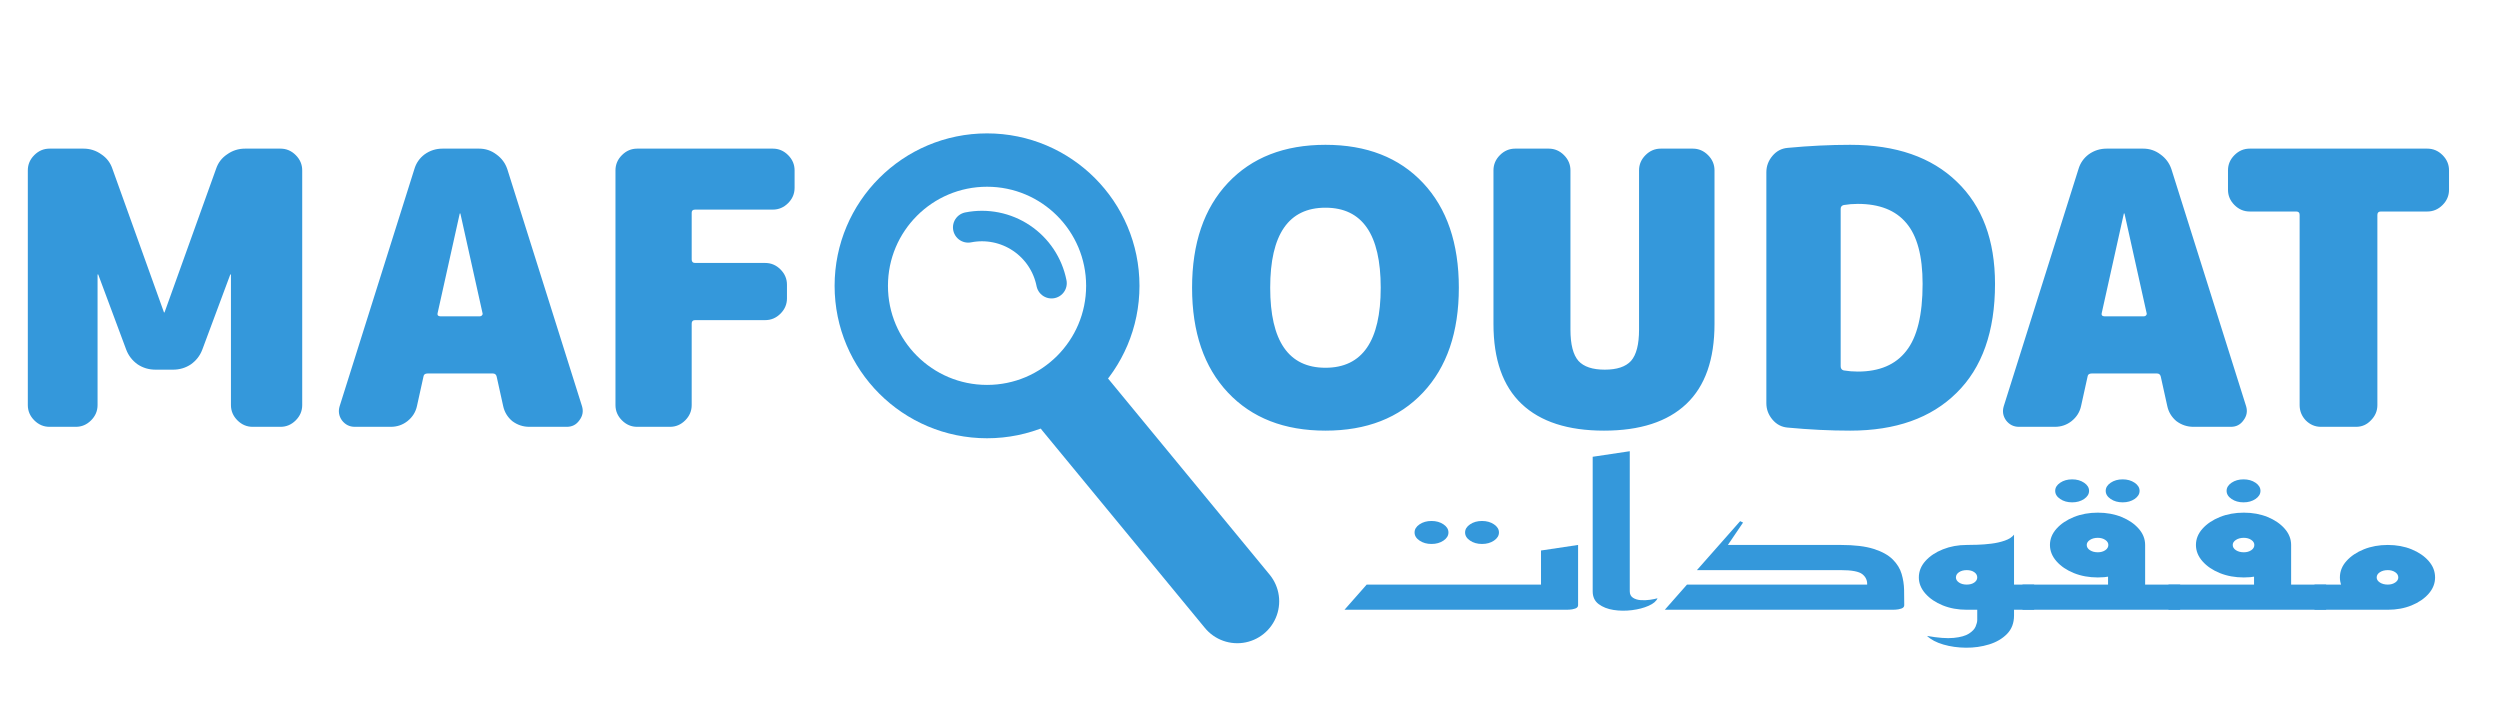
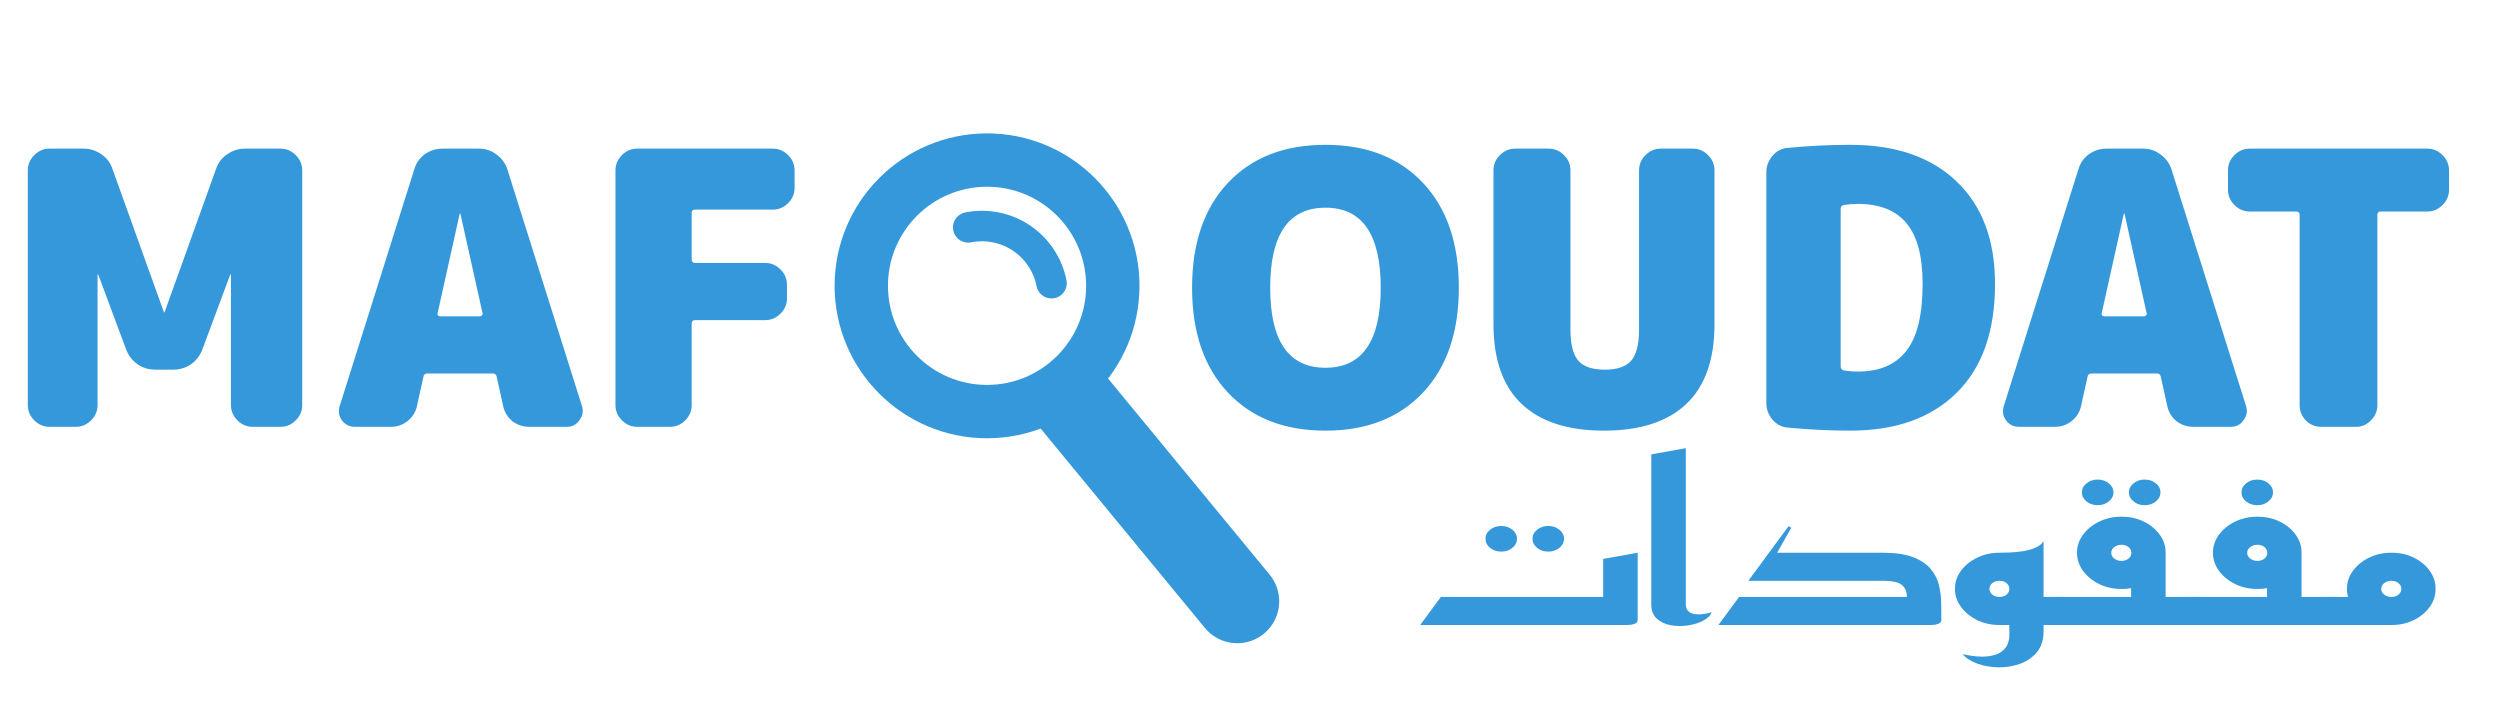
<svg xmlns="http://www.w3.org/2000/svg" width="328" height="95" viewBox="0 0 328 95" fill="none">
  <path d="M36.8 19.5C37.567 19.5 38.233 19.783 38.8 20.35C39.367 20.917 39.65 21.583 39.65 22.35V53.15C39.65 53.917 39.367 54.583 38.8 55.15C38.233 55.717 37.567 56 36.8 56H33.15C32.383 56 31.717 55.717 31.15 55.15C30.583 54.583 30.3 53.917 30.3 53.15V36.05C30.3 36.017 30.283 36 30.25 36C30.217 36 30.2 36.017 30.2 36.05L26.55 45.85C26.25 46.65 25.75 47.3 25.05 47.8C24.35 48.267 23.567 48.5 22.7 48.5H20.4C19.533 48.5 18.75 48.267 18.05 47.8C17.35 47.3 16.85 46.65 16.55 45.85L12.9 36.05C12.9 36.017 12.883 36 12.85 36C12.817 36 12.8 36.017 12.8 36.05V53.15C12.8 53.917 12.517 54.583 11.95 55.15C11.383 55.717 10.717 56 9.95 56H6.5C5.733 56 5.067 55.717 4.5 55.15C3.933 54.583 3.65 53.917 3.65 53.15V22.35C3.65 21.583 3.933 20.917 4.5 20.35C5.067 19.783 5.733 19.5 6.5 19.5H10.95C11.817 19.5 12.6 19.75 13.3 20.25C14 20.717 14.483 21.35 14.75 22.15L21.5 40.95C21.5 40.983 21.517 41 21.55 41C21.583 41 21.6 40.983 21.6 40.95L28.35 22.15C28.617 21.35 29.1 20.717 29.8 20.25C30.5 19.75 31.283 19.5 32.15 19.5H36.8ZM57.761 41.5H62.961C63.06 41.5 63.144 41.467 63.211 41.4C63.31 41.3 63.344 41.2 63.31 41.1L60.41 28.05C60.41 28.017 60.394 28 60.361 28C60.327 28 60.31 28.017 60.31 28.05L57.41 41.1C57.377 41.2 57.394 41.3 57.461 41.4C57.56 41.467 57.66 41.5 57.761 41.5ZM66.561 22.2L76.361 53.3C76.561 53.967 76.444 54.583 76.01 55.15C75.611 55.717 75.061 56 74.361 56H69.46C68.627 56 67.877 55.75 67.21 55.25C66.577 54.717 66.177 54.05 66.01 53.25L65.16 49.4C65.094 49.133 64.927 49 64.66 49H56.111C55.777 49 55.594 49.133 55.56 49.4L54.711 53.25C54.544 54.05 54.127 54.717 53.461 55.25C52.827 55.75 52.094 56 51.261 56H46.56C45.861 56 45.294 55.717 44.861 55.15C44.461 54.583 44.361 53.967 44.56 53.3L54.361 22.2C54.594 21.4 55.044 20.75 55.711 20.25C56.41 19.75 57.194 19.5 58.06 19.5H62.861C63.694 19.5 64.444 19.75 65.111 20.25C65.811 20.75 66.294 21.4 66.561 22.2ZM101.4 19.5C102.166 19.5 102.833 19.783 103.4 20.35C103.966 20.917 104.25 21.583 104.25 22.35V24.65C104.25 25.417 103.966 26.083 103.4 26.65C102.833 27.217 102.166 27.5 101.4 27.5H91.2C90.9 27.5 90.75 27.633 90.75 27.9V34.05C90.75 34.35 90.9 34.5 91.2 34.5H100.4C101.166 34.5 101.833 34.783 102.4 35.35C102.966 35.917 103.25 36.583 103.25 37.35V39.15C103.25 39.917 102.966 40.583 102.4 41.15C101.833 41.717 101.166 42 100.4 42H91.2C90.9 42 90.75 42.15 90.75 42.45V53.15C90.75 53.917 90.466 54.583 89.9 55.15C89.333 55.717 88.666 56 87.9 56H83.6C82.833 56 82.166 55.717 81.6 55.15C81.033 54.583 80.75 53.917 80.75 53.15V22.35C80.75 21.583 81.033 20.917 81.6 20.35C82.166 19.783 82.833 19.5 83.6 19.5H101.4Z" fill="#3498DB" />
  <path d="M166.65 37.75C166.65 44.75 169.067 48.25 173.9 48.25C178.733 48.25 181.15 44.75 181.15 37.75C181.15 30.75 178.733 27.25 173.9 27.25C169.067 27.25 166.65 30.75 166.65 37.75ZM161.1 24C164.233 20.667 168.5 19 173.9 19C179.3 19 183.567 20.667 186.7 24C189.833 27.333 191.4 31.917 191.4 37.75C191.4 43.583 189.833 48.167 186.7 51.5C183.567 54.833 179.3 56.5 173.9 56.5C168.5 56.5 164.233 54.833 161.1 51.5C157.967 48.167 156.4 43.583 156.4 37.75C156.4 31.917 157.967 27.333 161.1 24ZM222.093 19.5C222.86 19.5 223.526 19.783 224.093 20.35C224.66 20.917 224.943 21.583 224.943 22.35V42.5C224.943 47.167 223.71 50.667 221.243 53C218.776 55.333 215.176 56.5 210.443 56.5C205.71 56.5 202.11 55.333 199.643 53C197.176 50.667 195.943 47.167 195.943 42.5V22.35C195.943 21.583 196.226 20.917 196.793 20.35C197.36 19.783 198.026 19.5 198.793 19.5H203.193C203.96 19.5 204.626 19.783 205.193 20.35C205.76 20.917 206.043 21.583 206.043 22.35V43.25C206.043 45.183 206.393 46.55 207.093 47.35C207.793 48.117 208.943 48.5 210.543 48.5C212.143 48.5 213.293 48.117 213.993 47.35C214.693 46.55 215.043 45.183 215.043 43.25V22.35C215.043 21.583 215.326 20.917 215.893 20.35C216.46 19.783 217.126 19.5 217.893 19.5H222.093ZM243.746 48.75C246.579 48.75 248.696 47.85 250.096 46.05C251.529 44.25 252.246 41.317 252.246 37.25C252.246 33.583 251.529 30.917 250.096 29.25C248.696 27.583 246.579 26.75 243.746 26.75C243.112 26.75 242.496 26.8 241.896 26.9C241.629 26.967 241.496 27.133 241.496 27.4V48.05C241.496 48.35 241.629 48.533 241.896 48.6C242.496 48.7 243.112 48.75 243.746 48.75ZM242.746 19C248.746 19 253.412 20.617 256.746 23.85C260.079 27.05 261.746 31.517 261.746 37.25C261.746 43.483 260.062 48.25 256.696 51.55C253.362 54.85 248.712 56.5 242.746 56.5C240.112 56.5 237.379 56.367 234.546 56.1C233.746 56.033 233.079 55.683 232.546 55.05C232.012 54.417 231.746 53.7 231.746 52.9V22.6C231.746 21.8 232.012 21.083 232.546 20.45C233.079 19.817 233.746 19.467 234.546 19.4C237.379 19.133 240.112 19 242.746 19ZM276.091 41.5H281.291C281.391 41.5 281.474 41.467 281.541 41.4C281.641 41.3 281.674 41.2 281.641 41.1L278.741 28.05C278.741 28.017 278.724 28 278.691 28C278.657 28 278.641 28.017 278.641 28.05L275.741 41.1C275.707 41.2 275.724 41.3 275.791 41.4C275.891 41.467 275.991 41.5 276.091 41.5ZM284.891 22.2L294.691 53.3C294.891 53.967 294.774 54.583 294.341 55.15C293.941 55.717 293.391 56 292.691 56H287.791C286.957 56 286.207 55.75 285.541 55.25C284.907 54.717 284.507 54.05 284.341 53.25L283.491 49.4C283.424 49.133 283.257 49 282.991 49H274.441C274.107 49 273.924 49.133 273.891 49.4L273.041 53.25C272.874 54.05 272.457 54.717 271.791 55.25C271.157 55.75 270.424 56 269.591 56H264.891C264.191 56 263.624 55.717 263.191 55.15C262.791 54.583 262.691 53.967 262.891 53.3L272.691 22.2C272.924 21.4 273.374 20.75 274.041 20.25C274.741 19.75 275.524 19.5 276.391 19.5H281.191C282.024 19.5 282.774 19.75 283.441 20.25C284.141 20.75 284.624 21.4 284.891 22.2ZM318.462 19.5C319.229 19.5 319.895 19.783 320.462 20.35C321.029 20.917 321.312 21.583 321.312 22.35V24.9C321.312 25.667 321.029 26.333 320.462 26.9C319.895 27.467 319.229 27.75 318.462 27.75H312.362C312.062 27.75 311.912 27.9 311.912 28.2V53.15C311.912 53.917 311.629 54.583 311.062 55.15C310.529 55.717 309.879 56 309.112 56H304.512C303.745 56 303.079 55.717 302.512 55.15C301.979 54.583 301.712 53.917 301.712 53.15V28.2C301.712 27.9 301.562 27.75 301.262 27.75H295.162C294.395 27.75 293.729 27.467 293.162 26.9C292.595 26.333 292.312 25.667 292.312 24.9V22.35C292.312 21.583 292.595 20.917 293.162 20.35C293.729 19.783 294.395 19.5 295.162 19.5H318.462Z" fill="#3498DB" />
  <path d="M129.5 54C138.613 54 146 46.613 146 37.5C146 28.387 138.613 21 129.5 21C120.387 21 113 28.387 113 37.5C113 46.613 120.387 54 129.5 54Z" stroke="#3498DB" stroke-width="7" stroke-linecap="round" stroke-linejoin="round" />
  <path d="M137.96 37.155C137.481 34.734 136.06 32.603 134.01 31.23C131.96 29.856 129.448 29.354 127.028 29.833" stroke="#3498DB" stroke-width="4" stroke-linecap="round" />
  <path d="M141 53L162.33 78.89" stroke="#3498DB" stroke-width="11" stroke-linecap="round" stroke-linejoin="round" />
-   <path d="M231 -58Q207 -58 190.0 -41.0Q173 -24 173 0Q173 24 190.0 41.0Q207 58 231 58Q255 58 272.0 41.0Q289 24 289 0Q289 -24 272.0 -41.0Q255 -58 231 -58ZM58 -58Q34 -58 17.0 -41.0Q0 -24 0 0Q0 24 17.0 41.0Q34 58 58 58Q82 58 99.0 41.0Q116 24 116 0Q116 -24 99.0 -41.0Q82 -58 58 -58Z" fill="#3498DB" transform="translate(185.592,69.860) scale(0.038309,-0.026)" />
-   <path d="M25 0 101 127H698V0ZM605 0V127H698V299L825 327V23Q825 11 815.0 6.0Q805 1 795.0 0.5Q785 0 785 0Z" fill="#3498DB" transform="translate(175.440,80.000) scale(0.038309,-0.026)" />
-   <path d="M247 58Q241 36 216.5 20.0Q192 4 159.5 -2.0Q127 -8 96.5 -1.0Q66 6 45.5 28.5Q25 51 25 93V772L152 800V93Q152 71 163.0 60.5Q174 50 190.0 48.5Q206 47 222.0 50.5Q238 54 247 58Z" fill="#3498DB" transform="translate(208.003,80.000) scale(0.038309,-0.026)" />
-   <path d="M25 0 101 127H718Q719 159 701.5 179.5Q684 200 628 200H135L283 447L293 440L241 327H628Q698 327 740.5 307.0Q783 287 805.5 254.0Q828 221 836.0 181.0Q844 141 844.5 100.0Q845 59 845 23Q845 11 835.0 6.0Q825 1 815.0 0.5Q805 0 805 0Z" fill="#3498DB" transform="translate(217.465,80.000) scale(0.038309,-0.026)" />
-   <path d="M186 0 223 127H420V0ZM53 -132Q110 -147 144.5 -142.0Q179 -137 196.5 -120.5Q214 -104 219.5 -84.5Q225 -65 225 -52V128L351 163V-29Q351 -86 327.0 -122.0Q303 -158 265.5 -175.0Q228 -192 186.5 -191.5Q145 -191 109.0 -175.5Q73 -160 53 -132ZM351 163 189 327Q202 327 225.0 328.0Q248 329 273.0 333.5Q298 338 319.5 349.0Q341 360 351 379ZM189 0Q144 0 107.0 22.0Q70 44 47.5 81.5Q25 119 25 163Q25 209 47.5 246.0Q70 283 107.5 305.0Q145 327 189 327Q234 327 270.5 305.0Q307 283 329.0 246.0Q351 209 351 163Q351 118 329.0 81.0Q307 44 270.5 22.0Q234 0 189 0ZM189 127Q205 127 215.0 137.5Q225 148 225 163Q225 179 215.0 189.5Q205 200 189 200Q173 200 162.5 189.5Q152 179 152 163Q152 148 162.5 137.5Q173 127 189 127Z" fill="#3498DB" transform="translate(250.794,80.000) scale(0.038309,-0.026)" />
-   <path d="M231 -58Q207 -58 190.0 -41.0Q173 -24 173 0Q173 24 190.0 41.0Q207 58 231 58Q255 58 272.0 41.0Q289 24 289 0Q289 -24 272.0 -41.0Q255 -58 231 -58ZM58 -58Q34 -58 17.0 -41.0Q0 -24 0 0Q0 24 17.0 41.0Q34 58 58 58Q82 58 99.0 41.0Q116 24 116 0Q116 -24 99.0 -41.0Q82 -58 58 -58Z" fill="#3498DB" transform="translate(269.642,64.400) scale(0.038309,-0.026)" />
-   <path d="M340 0V127H520V0ZM-20 0V127H273V255L400 327V23Q400 11 390.0 6.0Q380 1 370.0 0.5Q360 0 360 0ZM238 163Q193 163 156.0 185.0Q119 207 96.5 244.5Q74 282 74 327Q74 372 96.5 409.0Q119 446 156.0 468.0Q193 490 238 490Q283 490 319.5 468.0Q356 446 378.0 409.0Q400 372 400 327Q400 282 378.0 244.5Q356 207 319.5 185.0Q283 163 238 163ZM238 290Q253 290 263.5 300.5Q274 311 274 327Q274 342 263.5 352.5Q253 363 238 363Q222 363 211.0 352.5Q200 342 200 327Q200 311 211.0 300.5Q222 290 238 290Z" fill="#3498DB" transform="translate(266.118,80.000) scale(0.038309,-0.026)" />
-   <path d="M58 -58Q34 -58 17.0 -41.0Q0 -24 0 0Q0 24 17.0 41.0Q34 58 58 58Q82 58 99.0 41.0Q116 24 116 0Q116 -24 99.0 -41.0Q82 -58 58 -58Z" fill="#3498DB" transform="translate(292.130,64.400) scale(0.038309,-0.026)" />
-   <path d="M340 0V127H520V0ZM-20 0V127H273V255L400 327V23Q400 11 390.0 6.0Q380 1 370.0 0.5Q360 0 360 0ZM238 163Q193 163 156.0 185.0Q119 207 96.5 244.5Q74 282 74 327Q74 372 96.5 409.0Q119 446 156.0 468.0Q193 490 238 490Q283 490 319.5 468.0Q356 446 378.0 409.0Q400 372 400 327Q400 282 378.0 244.5Q356 207 319.5 185.0Q283 163 238 163ZM238 290Q253 290 263.5 300.5Q274 311 274 327Q274 342 263.5 352.5Q253 363 238 363Q222 363 211.0 352.5Q200 342 200 327Q200 311 211.0 300.5Q222 290 238 290Z" fill="#3498DB" transform="translate(285.272,80.000) scale(0.038309,-0.026)" />
-   <path d="M-20 0V127H180L233 0ZM231 0Q186 0 149.0 22.0Q112 44 89.5 81.5Q67 119 67 163Q67 209 89.5 246.0Q112 283 149.0 305.0Q186 327 231 327Q276 327 312.5 305.0Q349 283 371.0 246.0Q393 209 393 163Q393 118 371.0 81.0Q349 44 312.5 22.0Q276 0 231 0ZM231 127Q246 127 256.5 137.5Q267 148 267 163Q267 179 256.5 189.5Q246 200 231 200Q215 200 204.0 189.5Q193 179 193 163Q193 148 204.0 137.5Q215 127 231 127Z" fill="#3498DB" transform="translate(304.427,80.000) scale(0.038309,-0.026)" />
+   <path d="M231 -58Q207 -58 190.0 -41.0Q173 -24 173 0Q173 24 190.0 41.0Q207 58 231 58Q255 58 272.0 41.0Q289 24 289 0Q289 -24 272.0 -41.0Q255 -58 231 -58ZM58 -58Q34 -58 17.0 -41.0Q0 -24 0 0Q0 24 17.0 41.0Q34 58 58 58Q82 58 99.0 41.0Q116 24 116 0Q116 -24 99.0 -41.0Q82 -58 58 -58Z" fill="#3498DB" transform="translate(194.892,70.690) scale(0.035667,-0.029)" />
+   <path d="M25 0 101 127H698V0ZM605 0V127H698V299L825 327V23Q825 11 815.0 6.0Q805 1 795.0 0.5Q785 0 785 0Z" fill="#3498DB" transform="translate(185.440,82.000) scale(0.035667,-0.029)" />
+   <path d="M247 58Q241 36 216.5 20.0Q192 4 159.5 -2.0Q127 -8 96.5 -1.0Q66 6 45.5 28.5Q25 51 25 93V772L152 800V93Q152 71 163.0 60.5Q174 50 190.0 48.5Q206 47 222.0 50.5Q238 54 247 58Z" fill="#3498DB" transform="translate(215.757,82.000) scale(0.035667,-0.029)" />
+   <path d="M25 0 101 127H718Q719 159 701.5 179.5Q684 200 628 200H135L283 447L293 440L241 327H628Q698 327 740.5 307.0Q783 287 805.5 254.0Q828 221 836.0 181.0Q844 141 844.5 100.0Q845 59 845 23Q845 11 835.0 6.0Q825 1 815.0 0.5Q805 0 805 0Z" fill="#3498DB" transform="translate(224.567,82.000) scale(0.035667,-0.029)" />
+   <path d="M186 0 223 127H420V0ZM53 -132Q110 -147 144.5 -142.0Q179 -137 196.5 -120.5Q214 -104 219.5 -84.5Q225 -65 225 -52V128L351 163V-29Q351 -86 327.0 -122.0Q303 -158 265.5 -175.0Q228 -192 186.5 -191.5Q145 -191 109.0 -175.5Q73 -160 53 -132ZM351 163 189 327Q202 327 225.0 328.0Q248 329 273.0 333.5Q298 338 319.5 349.0Q341 360 351 379ZM189 0Q144 0 107.0 22.0Q70 44 47.5 81.5Q25 119 25 163Q25 209 47.5 246.0Q70 283 107.5 305.0Q145 327 189 327Q234 327 270.5 305.0Q307 283 329.0 246.0Q351 209 351 163Q351 118 329.0 81.0Q307 44 270.5 22.0Q234 0 189 0ZM189 127Q205 127 215.0 137.5Q225 148 225 163Q225 179 215.0 189.5Q205 200 189 200Q173 200 162.5 189.5Q152 179 152 163Q152 148 162.5 137.5Q173 127 189 127Z" fill="#3498DB" transform="translate(255.597,82.000) scale(0.035667,-0.029)" />
+   <path d="M231 -58Q207 -58 190.0 -41.0Q173 -24 173 0Q173 24 190.0 41.0Q207 58 231 58Q255 58 272.0 41.0Q289 24 289 0Q289 -24 272.0 -41.0Q255 -58 231 -58ZM58 -58Q34 -58 17.0 -41.0Q0 -24 0 0Q0 24 17.0 41.0Q34 58 58 58Q82 58 99.0 41.0Q116 24 116 0Q116 -24 99.0 -41.0Q82 -58 58 -58Z" fill="#3498DB" transform="translate(273.145,64.600) scale(0.035667,-0.029)" />
+   <path d="M340 0V127H520V0ZM-20 0V127H273V255L400 327V23Q400 11 390.0 6.0Q380 1 370.0 0.5Q360 0 360 0ZM238 163Q193 163 156.0 185.0Q119 207 96.5 244.5Q74 282 74 327Q74 372 96.5 409.0Q119 446 156.0 468.0Q193 490 238 490Q283 490 319.5 468.0Q356 446 378.0 409.0Q400 372 400 327Q400 282 378.0 244.5Q356 207 319.5 185.0Q283 163 238 163ZM238 290Q253 290 263.5 300.5Q274 311 274 327Q274 342 263.5 352.5Q253 363 238 363Q222 363 211.0 352.5Q200 342 200 327Q200 311 211.0 300.5Q222 290 238 290Z" fill="#3498DB" transform="translate(269.864,82.000) scale(0.035667,-0.029)" />
+   <path d="M58 -58Q34 -58 17.0 -41.0Q0 -24 0 0Q0 24 17.0 41.0Q34 58 58 58Q82 58 99.0 41.0Q116 24 116 0Q116 -24 99.0 -41.0Q82 -58 58 -58Z" fill="#3498DB" transform="translate(294.082,64.600) scale(0.035667,-0.029)" />
+   <path d="M340 0V127H520V0ZM-20 0V127H273V255L400 327V23Q400 11 390.0 6.0Q380 1 370.0 0.5Q360 0 360 0ZM238 163Q193 163 156.0 185.0Q119 207 96.5 244.5Q74 282 74 327Q74 372 96.5 409.0Q119 446 156.0 468.0Q193 490 238 490Q283 490 319.5 468.0Q356 446 378.0 409.0Q400 372 400 327Q400 282 378.0 244.5Q356 207 319.5 185.0Q283 163 238 163ZM238 290Q253 290 263.5 300.5Q274 311 274 327Q274 342 263.5 352.5Q253 363 238 363Q222 363 211.0 352.5Q200 342 200 327Q200 311 211.0 300.5Q222 290 238 290Z" fill="#3498DB" transform="translate(287.698,82.000) scale(0.035667,-0.029)" />
+   <path d="M-20 0V127H180L233 0ZM231 0Q186 0 149.0 22.0Q112 44 89.5 81.5Q67 119 67 163Q67 209 89.5 246.0Q112 283 149.0 305.0Q186 327 231 327Q276 327 312.5 305.0Q349 283 371.0 246.0Q393 209 393 163Q393 118 371.0 81.0Q349 44 312.5 22.0Q276 0 231 0ZM231 127Q246 127 256.5 137.5Q267 148 267 163Q267 179 256.5 189.5Q246 200 231 200Q215 200 204.0 189.5Q193 179 193 163Q193 148 204.0 137.5Q215 127 231 127Z" fill="#3498DB" transform="translate(305.531,82.000) scale(0.035667,-0.029)" />
</svg>
